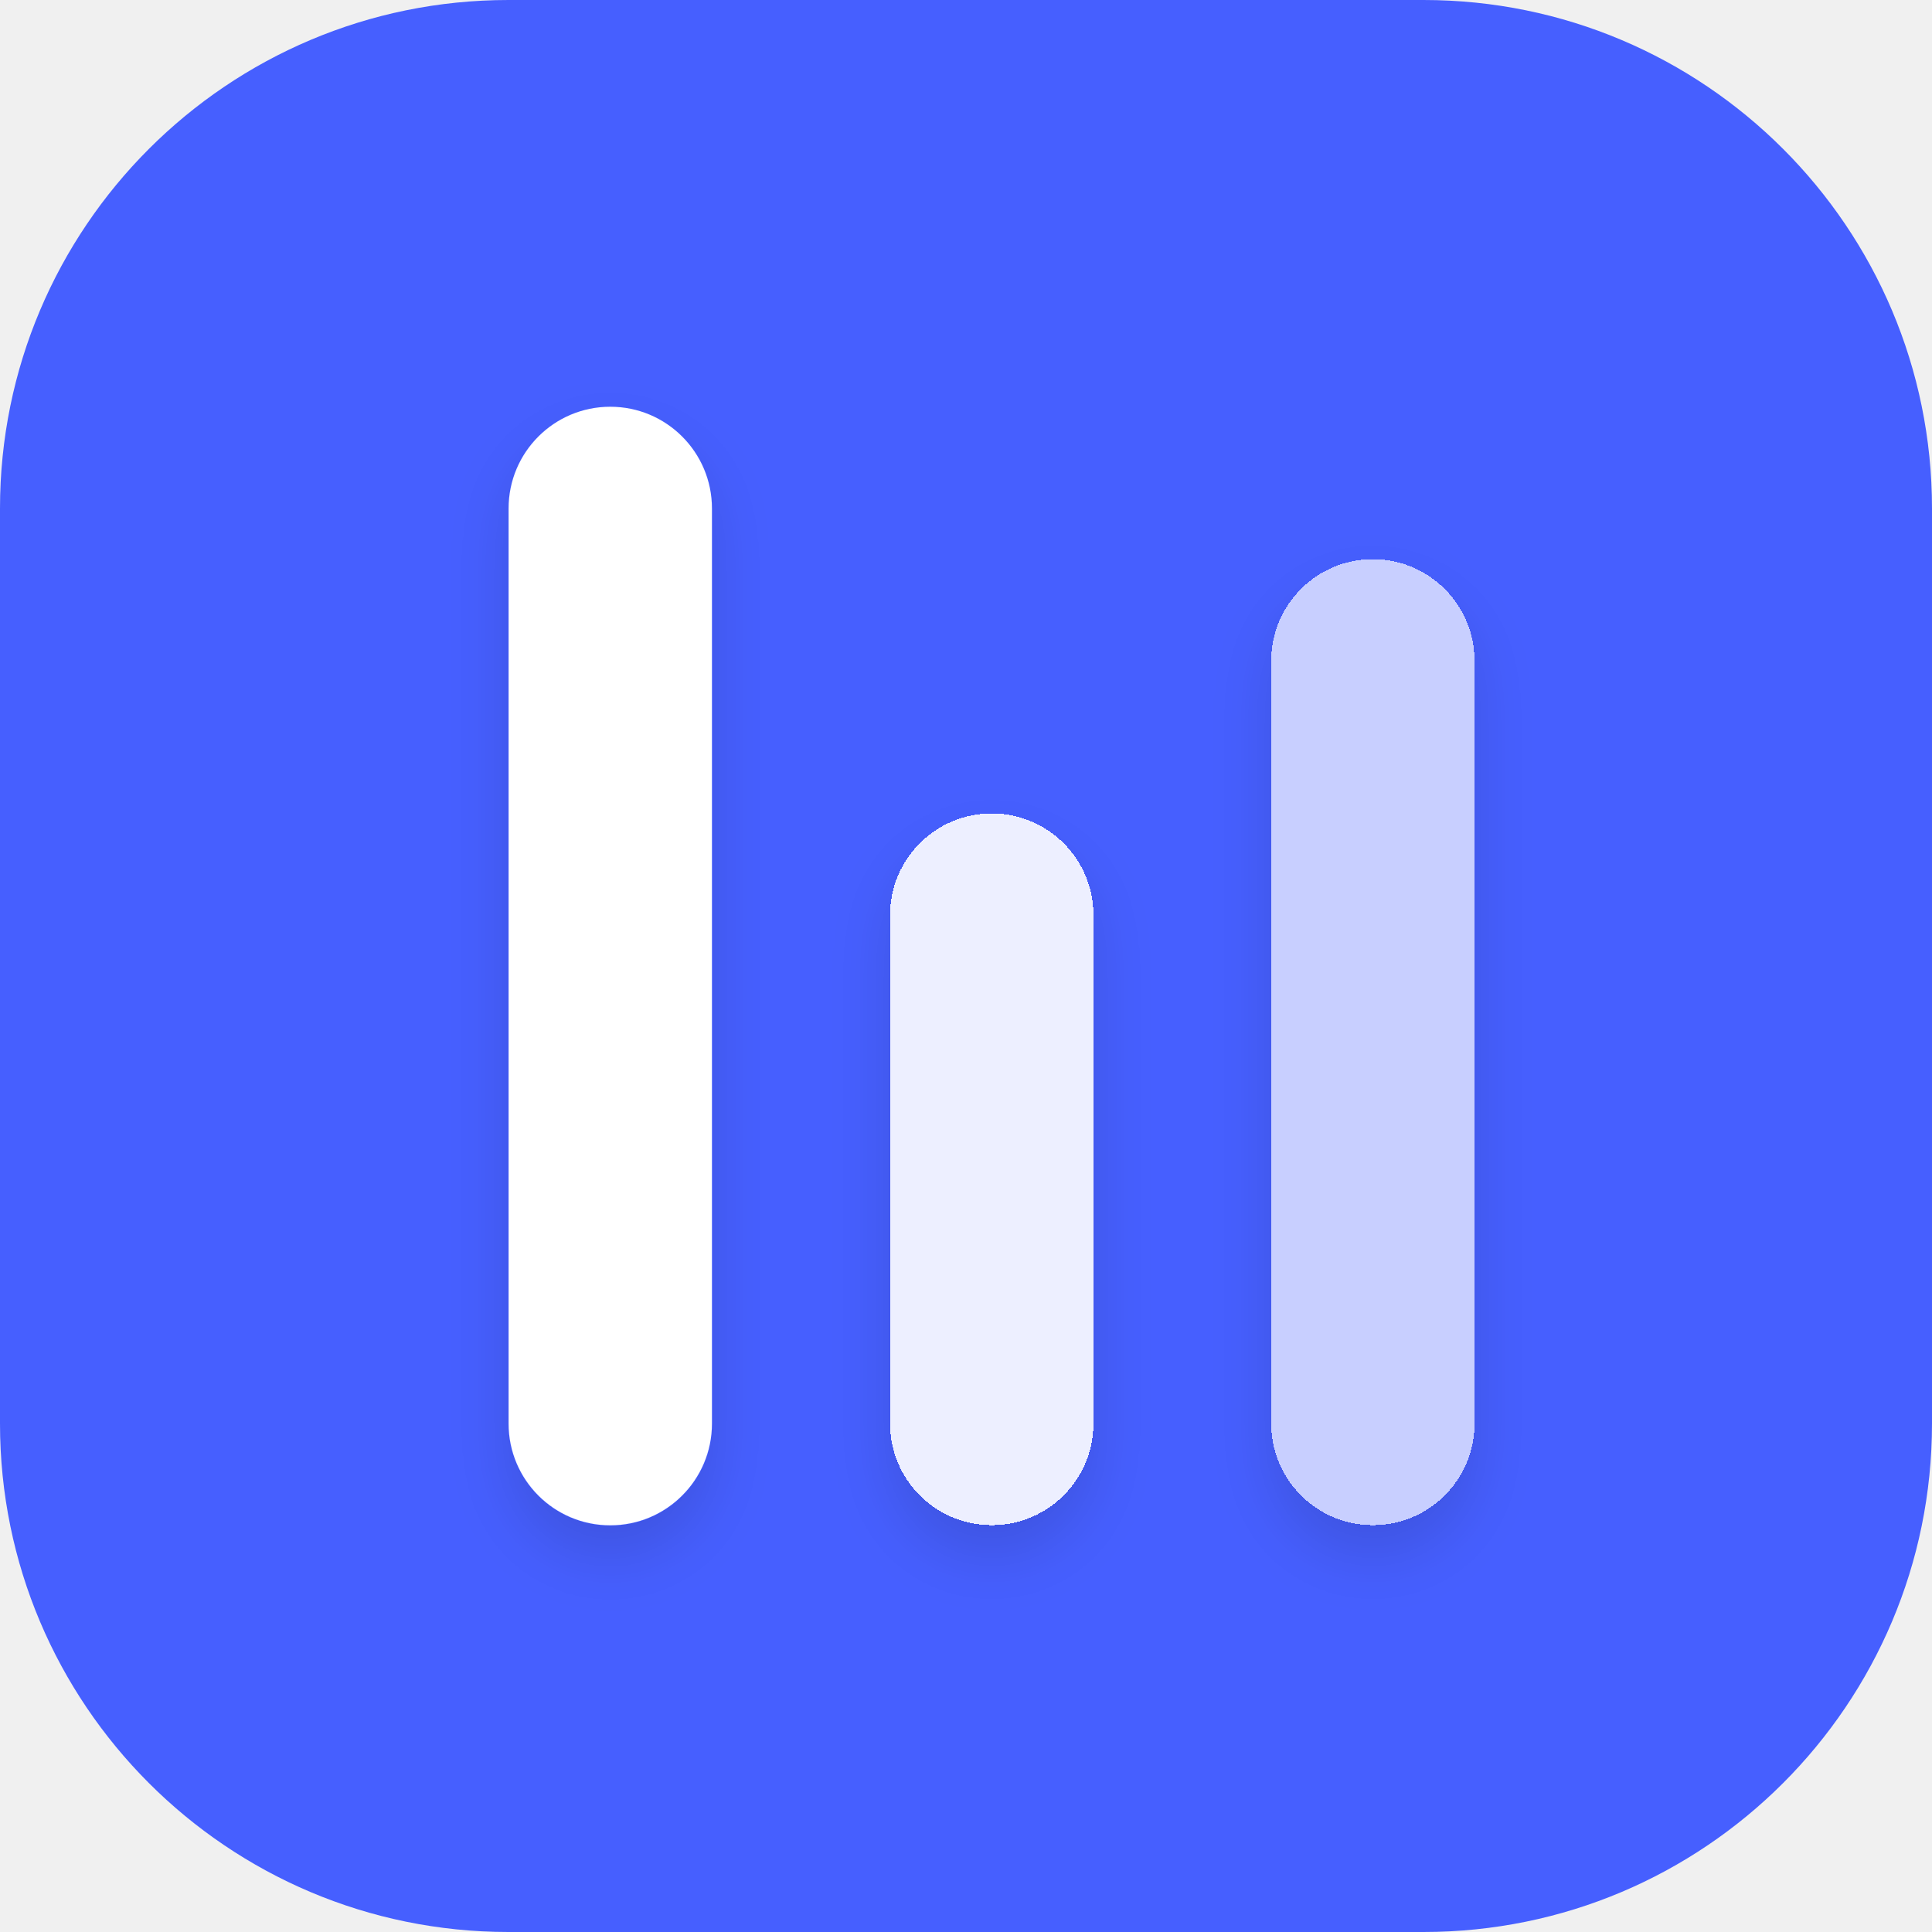
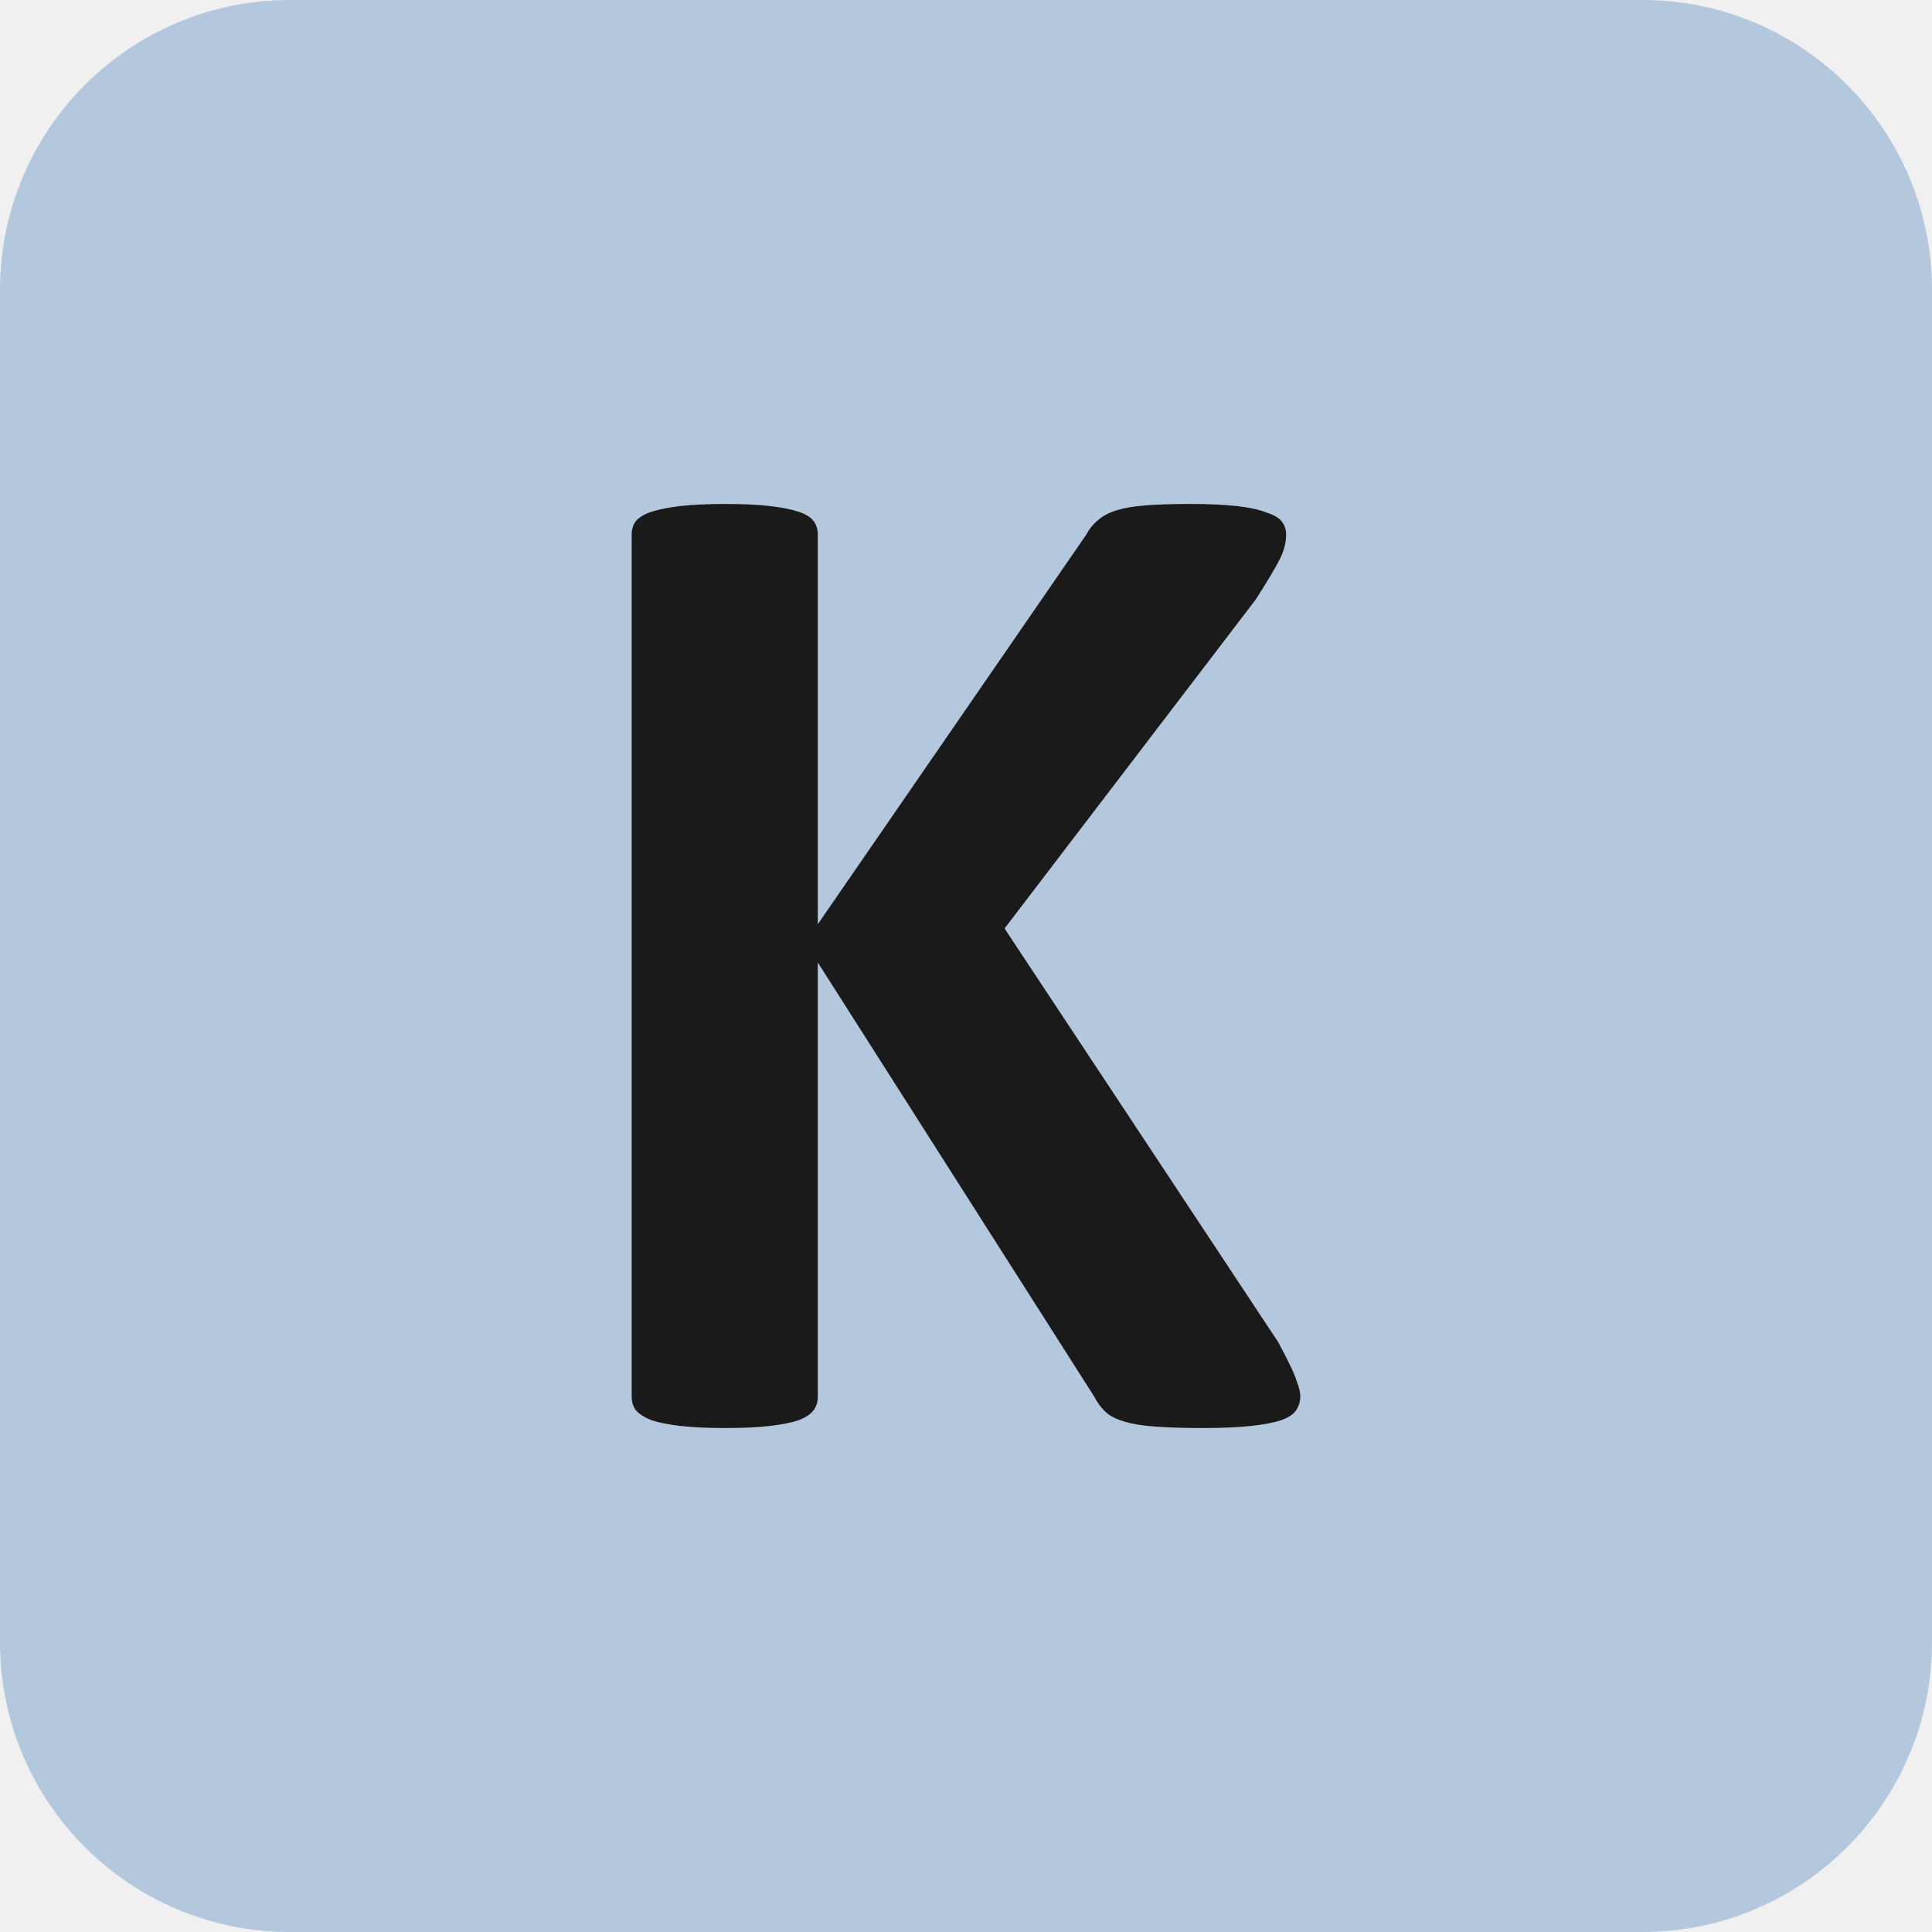
- <svg xmlns="http://www.w3.org/2000/svg" width="32" height="32" viewBox="0 0 32 32" fill="none">
-   <path d="M0 8.421C0 3.77 3.77 0 8.421 0H23.579C28.23 0 32 3.77 32 8.421V23.579C32 28.23 28.23 32 23.579 32H8.421C3.77 32 0 28.23 0 23.579V8.421Z" fill="#465FFF" />
-   <g filter="url(#filter0_d_1884_16361)">
-     <path d="M8.424 8.422C8.424 7.491 9.178 6.737 10.108 6.737C11.038 6.737 11.792 7.491 11.792 8.422V23.579C11.792 24.51 11.038 25.264 10.108 25.264C9.178 25.264 8.424 24.51 8.424 23.579V8.422Z" fill="white" />
-   </g>
-   <g filter="url(#filter1_d_1884_16361)">
-     <path d="M14.742 15.157C14.742 14.227 15.496 13.473 16.426 13.473C17.357 13.473 18.111 14.227 18.111 15.157V23.578C18.111 24.508 17.357 25.262 16.426 25.262C15.496 25.262 14.742 24.508 14.742 23.578V15.157Z" fill="white" fill-opacity="0.9" shape-rendering="crispEdges" />
-   </g>
-   <g filter="url(#filter2_d_1884_16361)">
-     <path d="M21.055 10.946C21.055 10.016 21.809 9.262 22.739 9.262C23.669 9.262 24.423 10.016 24.423 10.946V23.578C24.423 24.508 23.669 25.262 22.739 25.262C21.809 25.262 21.055 24.508 21.055 23.578V10.946Z" fill="white" fill-opacity="0.7" shape-rendering="crispEdges" />
-   </g>
-   <defs>
-     <filter id="filter0_d_1884_16361" x="7.424" y="6.237" width="5.368" height="20.526" filterUnits="userSpaceOnUse" color-interpolation-filters="sRGB">
-       <feFlood flood-opacity="0" result="BackgroundImageFix" />
-       <feColorMatrix in="SourceAlpha" type="matrix" values="0 0 0 0 0 0 0 0 0 0 0 0 0 0 0 0 0 0 127 0" result="hardAlpha" />
-       <feOffset dy="0.5" />
-       <feGaussianBlur stdDeviation="0.5" />
-       <feComposite in2="hardAlpha" operator="out" />
-       <feColorMatrix type="matrix" values="0 0 0 0 0 0 0 0 0 0 0 0 0 0 0 0 0 0 0.12 0" />
-       <feBlend mode="normal" in2="BackgroundImageFix" result="effect1_dropShadow_1884_16361" />
-       <feBlend mode="normal" in="SourceGraphic" in2="effect1_dropShadow_1884_16361" result="shape" />
-     </filter>
-     <filter id="filter1_d_1884_16361" x="13.742" y="12.973" width="5.368" height="13.789" filterUnits="userSpaceOnUse" color-interpolation-filters="sRGB">
-       <feFlood flood-opacity="0" result="BackgroundImageFix" />
-       <feColorMatrix in="SourceAlpha" type="matrix" values="0 0 0 0 0 0 0 0 0 0 0 0 0 0 0 0 0 0 127 0" result="hardAlpha" />
-       <feOffset dy="0.5" />
-       <feGaussianBlur stdDeviation="0.5" />
-       <feComposite in2="hardAlpha" operator="out" />
-       <feColorMatrix type="matrix" values="0 0 0 0 0 0 0 0 0 0 0 0 0 0 0 0 0 0 0.12 0" />
-       <feBlend mode="normal" in2="BackgroundImageFix" result="effect1_dropShadow_1884_16361" />
-       <feBlend mode="normal" in="SourceGraphic" in2="effect1_dropShadow_1884_16361" result="shape" />
-     </filter>
-     <filter id="filter2_d_1884_16361" x="20.055" y="8.762" width="5.368" height="18" filterUnits="userSpaceOnUse" color-interpolation-filters="sRGB">
-       <feFlood flood-opacity="0" result="BackgroundImageFix" />
-       <feColorMatrix in="SourceAlpha" type="matrix" values="0 0 0 0 0 0 0 0 0 0 0 0 0 0 0 0 0 0 127 0" result="hardAlpha" />
-       <feOffset dy="0.5" />
-       <feGaussianBlur stdDeviation="0.5" />
-       <feComposite in2="hardAlpha" operator="out" />
-       <feColorMatrix type="matrix" values="0 0 0 0 0 0 0 0 0 0 0 0 0 0 0 0 0 0 0.12 0" />
-       <feBlend mode="normal" in2="BackgroundImageFix" result="effect1_dropShadow_1884_16361" />
-       <feBlend mode="normal" in="SourceGraphic" in2="effect1_dropShadow_1884_16361" result="shape" />
-     </filter>
-   </defs>
+ <svg xmlns="http://www.w3.org/2000/svg" width="50" height="50" viewBox="0 0 50 50" fill="none">
+   <rect width="50" height="50" rx="7.5" fill="#B3C7DD" />
+   <path d="M33.652 36.133C33.652 36.267 33.615 36.389 33.542 36.499C33.481 36.597 33.353 36.682 33.157 36.755C32.974 36.816 32.718 36.865 32.388 36.902C32.059 36.938 31.644 36.957 31.143 36.957C30.35 36.957 29.776 36.926 29.422 36.865C29.08 36.804 28.83 36.713 28.671 36.591C28.525 36.468 28.409 36.322 28.323 36.151L21.164 24.908V36.151C21.164 36.285 21.127 36.401 21.054 36.499C20.981 36.597 20.853 36.682 20.67 36.755C20.486 36.816 20.242 36.865 19.937 36.902C19.632 36.938 19.241 36.957 18.765 36.957C18.301 36.957 17.911 36.938 17.593 36.902C17.288 36.865 17.044 36.816 16.861 36.755C16.678 36.682 16.544 36.597 16.458 36.499C16.385 36.401 16.348 36.285 16.348 36.151V13.831C16.348 13.696 16.385 13.58 16.458 13.483C16.544 13.385 16.678 13.306 16.861 13.245C17.044 13.184 17.288 13.135 17.593 13.098C17.911 13.062 18.301 13.043 18.765 13.043C19.241 13.043 19.632 13.062 19.937 13.098C20.242 13.135 20.486 13.184 20.67 13.245C20.853 13.306 20.981 13.385 21.054 13.483C21.127 13.58 21.164 13.696 21.164 13.831V23.92L28.104 13.849C28.189 13.69 28.293 13.562 28.415 13.464C28.537 13.354 28.696 13.269 28.891 13.208C29.086 13.147 29.337 13.104 29.642 13.08C29.947 13.055 30.337 13.043 30.814 13.043C31.302 13.043 31.705 13.062 32.022 13.098C32.34 13.135 32.59 13.19 32.773 13.263C32.968 13.324 33.102 13.403 33.176 13.501C33.249 13.599 33.285 13.709 33.285 13.831C33.285 14.038 33.231 14.252 33.121 14.471C33.011 14.691 32.803 15.039 32.498 15.515L25.998 24.029L33.084 34.741C33.353 35.242 33.511 35.577 33.56 35.748C33.621 35.907 33.652 36.035 33.652 36.133Z" fill="#1A1A1A" />
</svg>
